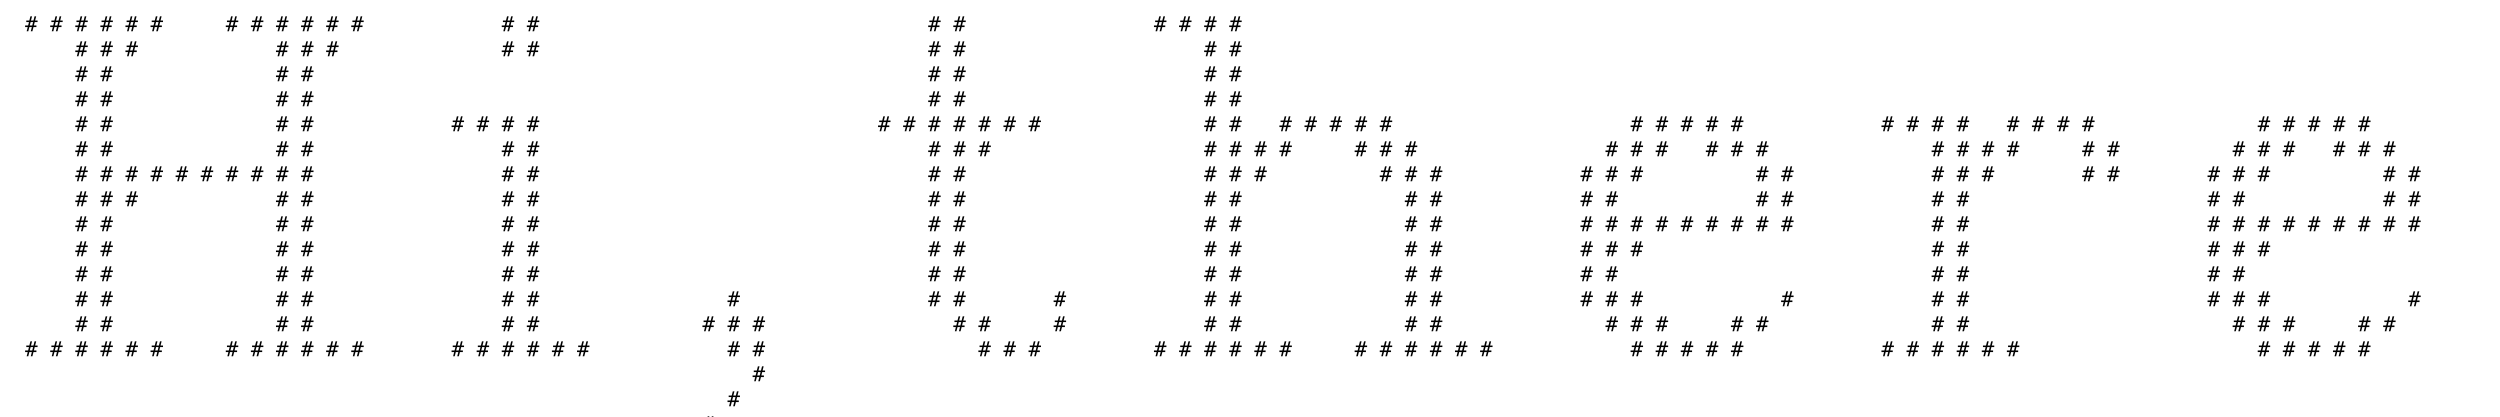
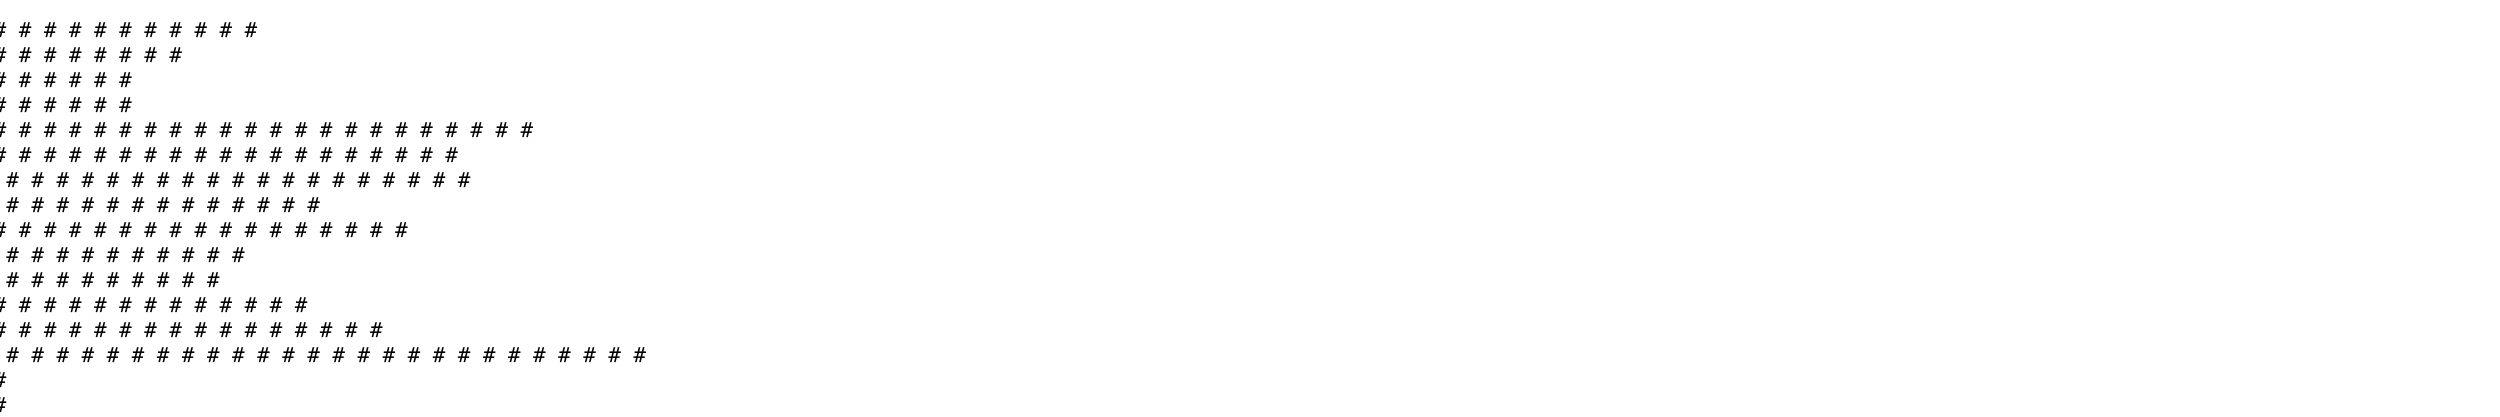
- <svg xmlns="http://www.w3.org/2000/svg" width="1200" height="200">
-   <g opacity="1.0">
-     <style> text { fill: black; font-family: Consolas; font-size: 10px; font-style: normal; font-variant: normal;  } </style>
-     <text x="0" y="15" fill="black" xml:space="preserve" font-family="Consolas" font-size="smaller" font-style="normal" font-variant="normal">  # # # # # #     # # # # # #           # #                               # #               # # # #                                                                                                         # 
+ <svg xmlns="http://www.w3.org/2000/svg" version="1.1" width="1200" height="200" viewBox="0 0 1200 200">
+   <style> text { fill: black; font-family: Consolas; font-size: 10px; font-style: normal; font-variant: normal; white-space: pre; dominant-baseline: middle; text-anchor: middle;  } </style>
+   <text x="0" y="15">  # # # # # #     # # # # # #           # #                               # #               # # # #                                                                                                         # 
</text>
-     <text x="0" y="27" fill="black" xml:space="preserve" font-family="Consolas" font-size="smaller" font-style="normal" font-variant="normal">      # # #           # # #             # #                               # #                   # #                                                                                                       # # # 
+   <text x="0" y="27">      # # #           # # #             # #                               # #                   # #                                                                                                       # # # 
</text>
-     <text x="0" y="39" fill="black" xml:space="preserve" font-family="Consolas" font-size="smaller" font-style="normal" font-variant="normal">      # #             # #                                                 # #                   # #                                                                                                       # # # 
+   <text x="0" y="39">      # #             # #                                                 # #                   # #                                                                                                       # # # 
</text>
-     <text x="0" y="51" fill="black" xml:space="preserve" font-family="Consolas" font-size="smaller" font-style="normal" font-variant="normal">      # #             # #                                                 # #                   # #                                                                                                       # # # 
+   <text x="0" y="51">      # #             # #                                                 # #                   # #                                                                                                       # # # 
</text>
-     <text x="0" y="63" fill="black" xml:space="preserve" font-family="Consolas" font-size="smaller" font-style="normal" font-variant="normal">      # #             # #           # # # #                           # # # # # # #             # #   # # # # #                   # # # # #           # # # #   # # # #             # # # # #             # # # 
+   <text x="0" y="63">      # #             # #           # # # #                           # # # # # # #             # #   # # # # #                   # # # # #           # # # #   # # # #             # # # # #             # # # 
</text>
-     <text x="0" y="75" fill="black" xml:space="preserve" font-family="Consolas" font-size="smaller" font-style="normal" font-variant="normal">      # #             # #               # #                               # # #                 # # # #     # # #               # # #   # # #             # # # #     # #         # # #   # # #           # # # 
+   <text x="0" y="75">      # #             # #               # #                               # # #                 # # # #     # # #               # # #   # # #             # # # #     # #         # # #   # # #           # # # 
</text>
-     <text x="0" y="87" fill="black" xml:space="preserve" font-family="Consolas" font-size="smaller" font-style="normal" font-variant="normal">      # # # # # # # # # #               # #                               # #                   # # #         # # #           # # #         # #           # # #       # #       # # #         # #         # # # 
+   <text x="0" y="87">      # # # # # # # # # #               # #                               # #                   # # #         # # #           # # #         # #           # # #       # #       # # #         # #         # # # 
</text>
-     <text x="0" y="99" fill="black" xml:space="preserve" font-family="Consolas" font-size="smaller" font-style="normal" font-variant="normal">      # # #           # #               # #                               # #                   # #             # #           # #           # #           # #                   # #           # #         # # # 
+   <text x="0" y="99">      # # #           # #               # #                               # #                   # #             # #           # #           # #           # #                   # #           # #         # # # 
</text>
-     <text x="0" y="111" fill="black" xml:space="preserve" font-family="Consolas" font-size="smaller" font-style="normal" font-variant="normal">      # #             # #               # #                               # #                   # #             # #           # # # # # # # # #           # #                   # # # # # # # # #           # 
+   <text x="0" y="111">      # #             # #               # #                               # #                   # #             # #           # # # # # # # # #           # #                   # # # # # # # # #           # 
</text>
-     <text x="0" y="123" fill="black" xml:space="preserve" font-family="Consolas" font-size="smaller" font-style="normal" font-variant="normal">      # #             # #               # #                               # #                   # #             # #           # # #                       # #                   # # # 
+   <text x="0" y="123">      # #             # #               # #                               # #                   # #             # #           # # #                       # #                   # # # 
</text>
-     <text x="0" y="135" fill="black" xml:space="preserve" font-family="Consolas" font-size="smaller" font-style="normal" font-variant="normal">      # #             # #               # #                               # #                   # #             # #           # #                         # #                   # # 
+   <text x="0" y="135">      # #             # #               # #                               # #                   # #             # #           # #                         # #                   # # 
</text>
-     <text x="0" y="147" fill="black" xml:space="preserve" font-family="Consolas" font-size="smaller" font-style="normal" font-variant="normal">      # #             # #               # #               #               # #       #           # #             # #           # # #           #           # #                   # # #           #           # 
+   <text x="0" y="147">      # #             # #               # #               #               # #       #           # #             # #           # # #           #           # #                   # # #           #           # 
</text>
-     <text x="0" y="159" fill="black" xml:space="preserve" font-family="Consolas" font-size="smaller" font-style="normal" font-variant="normal">      # #             # #               # #             # # #               # #     #           # #             # #             # # #     # #             # #                     # # #     # #           # # # 
+   <text x="0" y="159">      # #             # #               # #             # # #               # #     #           # #             # #             # # #     # #             # #                     # # #     # #           # # # 
</text>
-     <text x="0" y="171" fill="black" xml:space="preserve" font-family="Consolas" font-size="smaller" font-style="normal" font-variant="normal">  # # # # # #     # # # # # #       # # # # # #           # #                 # # #         # # # # # #     # # # # # #           # # # # #           # # # # # #                   # # # # #               # 
+   <text x="0" y="171">  # # # # # #     # # # # # #       # # # # # #           # #                 # # #         # # # # # #     # # # # # #           # # # # #           # # # # # #                   # # # # #               # 
</text>
-     <text x="0" y="183" fill="black" xml:space="preserve" font-family="Consolas" font-size="smaller" font-style="normal" font-variant="normal">                                                            # 
+   <text x="0" y="183">                                                            # 
</text>
-     <text x="0" y="195" fill="black" xml:space="preserve" font-family="Consolas" font-size="smaller" font-style="normal" font-variant="normal">                                                          # 
+   <text x="0" y="195">                                                          # 
</text>
-     <text x="0" y="207" fill="black" xml:space="preserve" font-family="Consolas" font-size="smaller" font-style="normal" font-variant="normal">                                                        #</text>
-   </g>
+   <text x="0" y="207">                                                        #</text>
</svg>
